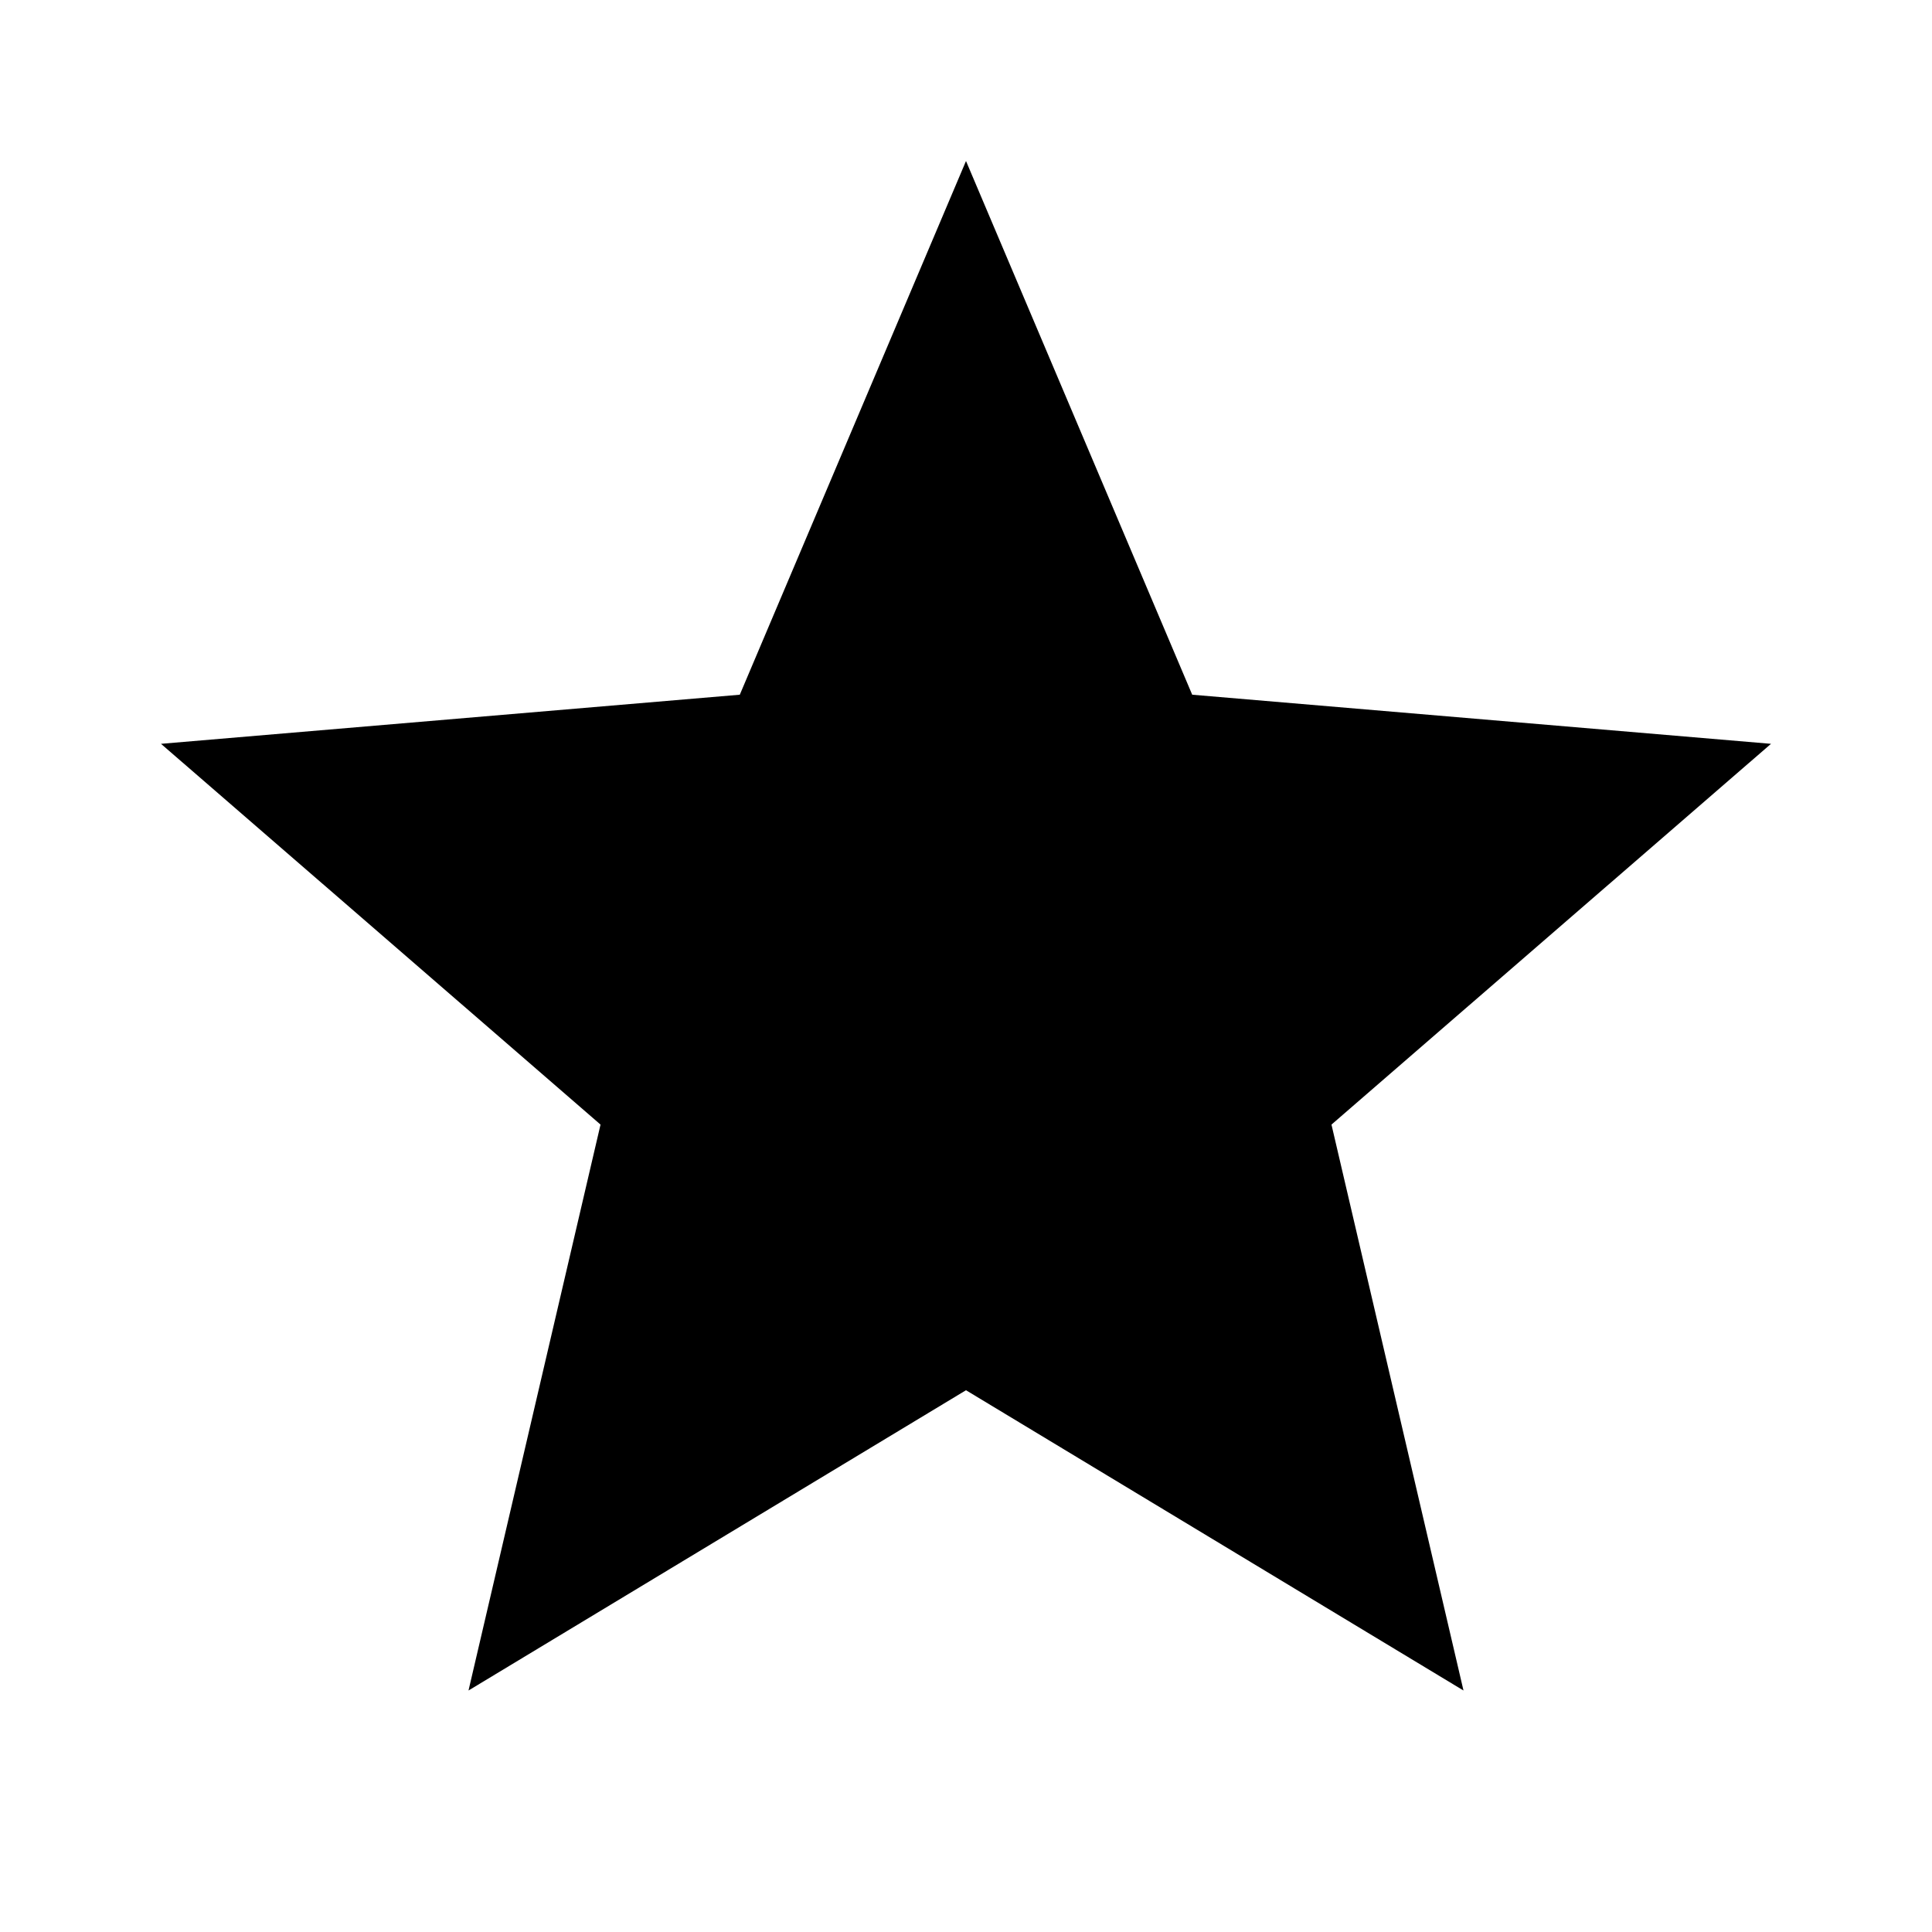
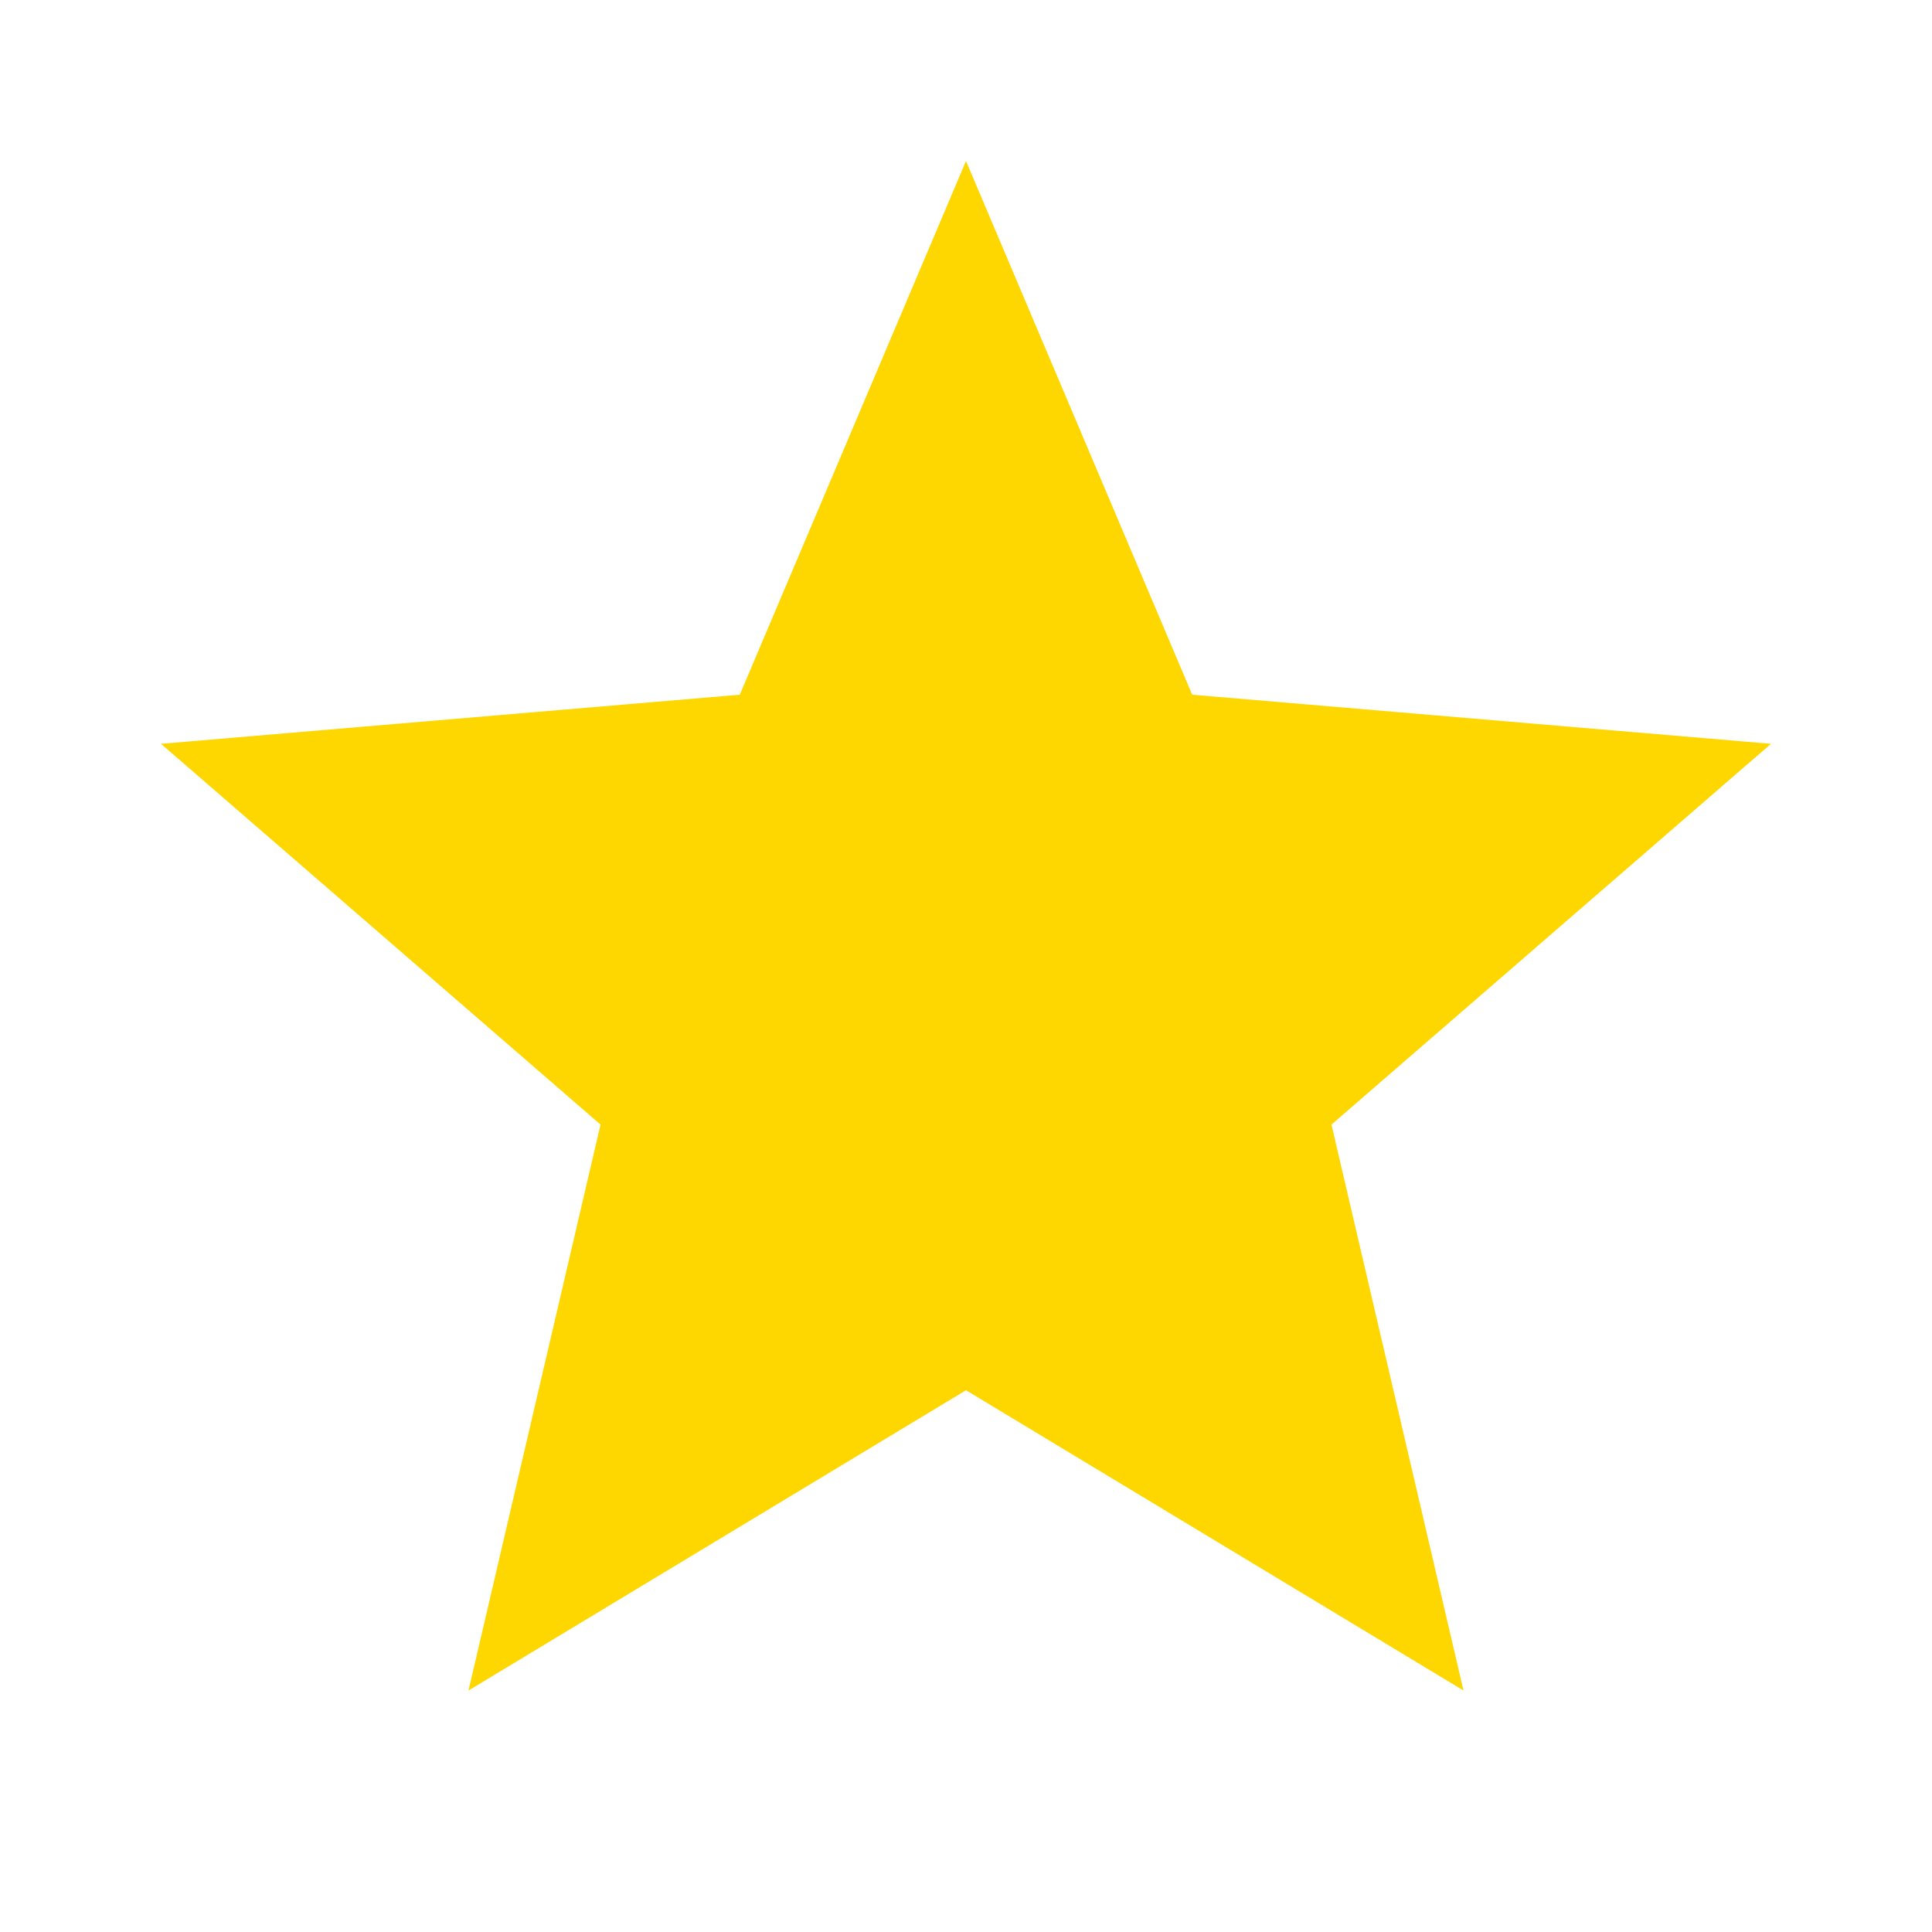
- <svg xmlns="http://www.w3.org/2000/svg" height="24px" viewBox="0 0 24 24" width="24px" fill="#000000">
+ <svg xmlns="http://www.w3.org/2000/svg" height="24px" viewBox="0 0 24 24" width="24px" fill="#FFD700">
  <path d="M0 0h24v24H0z" fill="none" />
  <path d="M0 0h24v24H0z" fill="none" />
  <path d="M12 17.27L18.18 21l-1.64-7.03L22 9.24l-7.19-.61L12 2 9.19 8.63 2 9.24l5.46 4.73L5.82 21z" />
</svg>
